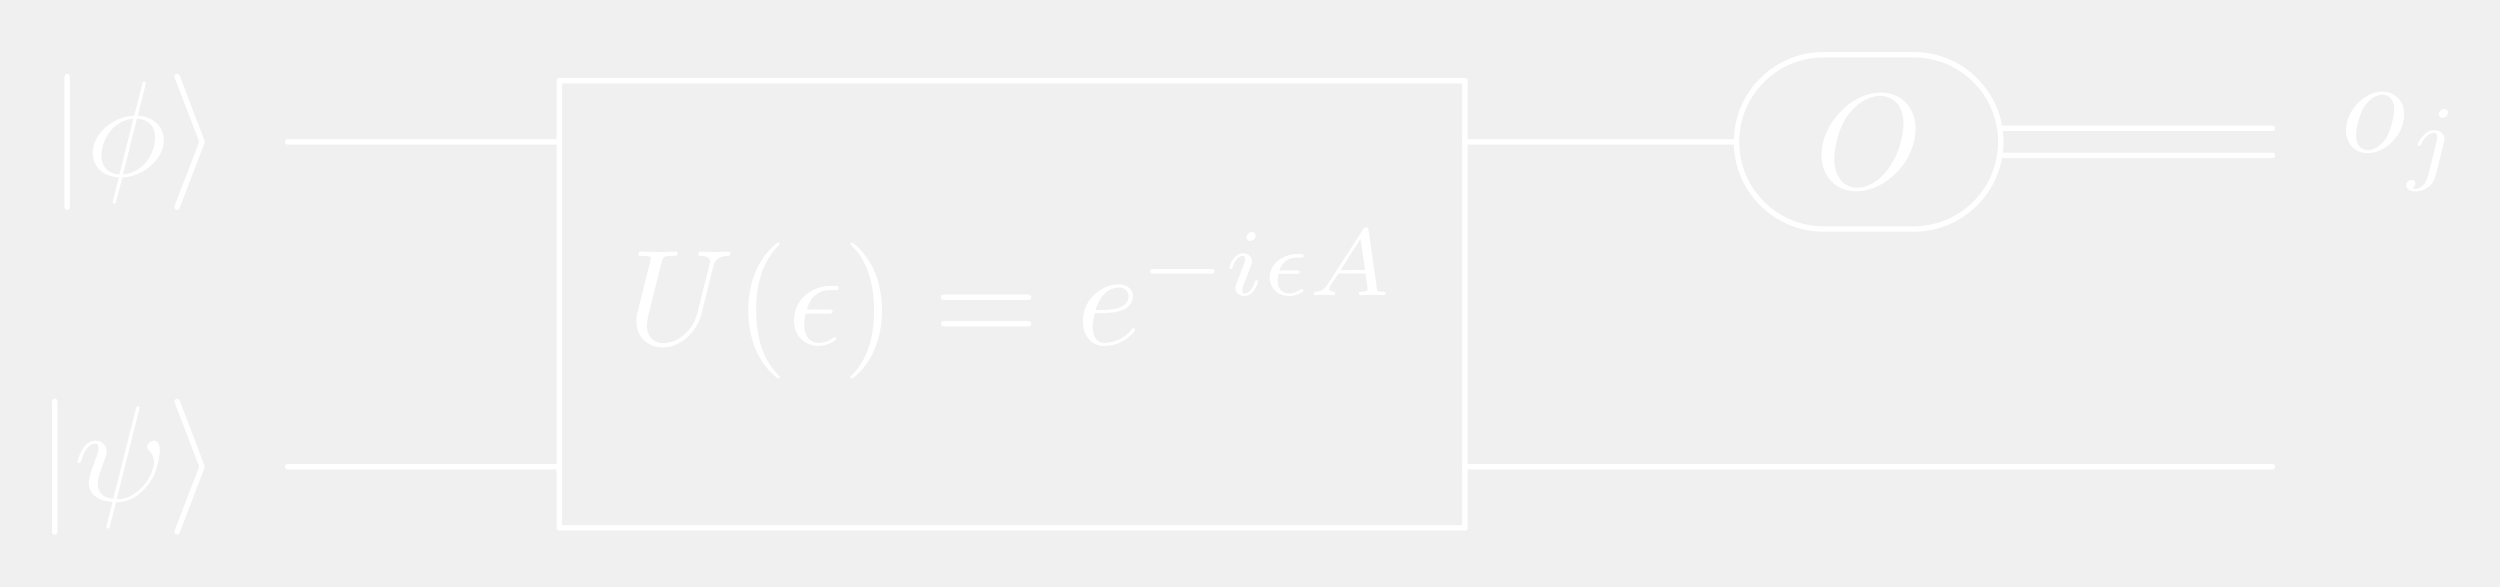
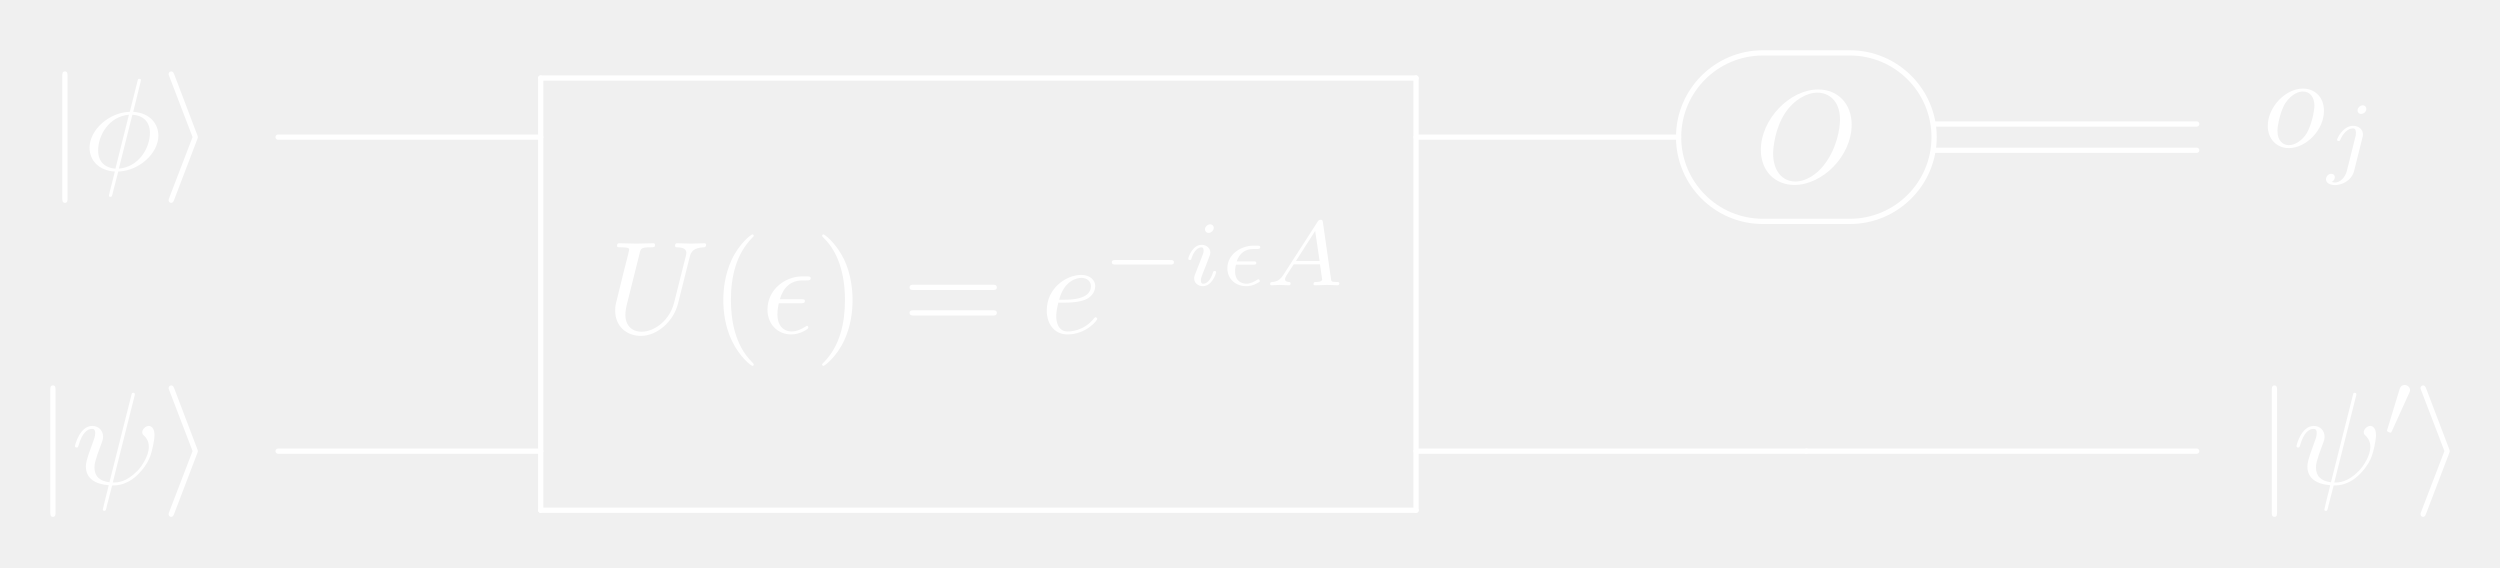
- <svg xmlns="http://www.w3.org/2000/svg" xmlns:xlink="http://www.w3.org/1999/xlink" width="384.605" height="90.258" viewBox="0 0 307.684 72.207" version="1.1" id="svg2">
+ <svg xmlns="http://www.w3.org/2000/svg" xmlns:xlink="http://www.w3.org/1999/xlink" width="397.87" height="90.258" viewBox="0 0 318.296 72.207" version="1.1" id="svg2">
  <defs id="defs4">
    <g id="g6">
-       <symbol overflow="visible" id="glyph0-0" style="overflow:visible">
-         <path style="stroke:none" d="" id="path9" />
+       <symbol style="overflow:visible" id="glyph0-0" overflow="visible">
+         <path id="path9" d="" style="stroke:none" />
      </symbol>
-       <symbol overflow="visible" id="glyph0-1" style="overflow:visible">
-         <path style="stroke:none" d="m 2.656,-11.938 c 0,-0.297 0,-0.609 -0.328,-0.609 -0.344,0 -0.344,0.312 -0.344,0.609 l 0,15.516 c 0,0.297 0,0.609 0.344,0.609 0.328,0 0.328,-0.312 0.328,-0.609 z m 0,0" id="path12" />
+       <symbol style="overflow:visible" id="glyph0-1" overflow="visible">
+         <path id="path12" d="m 2.656,-11.938 c 0,-0.297 0,-0.609 -0.328,-0.609 -0.344,0 -0.344,0.312 -0.344,0.609 l 0,15.516 c 0,0.297 0,0.609 0.344,0.609 0.328,0 0.328,-0.312 0.328,-0.609 z m 0,0" style="stroke:none" />
      </symbol>
-       <symbol overflow="visible" id="glyph0-2" style="overflow:visible">
-         <path style="stroke:none" d="M 4.562,-3.891 C 4.641,-4.094 4.641,-4.125 4.641,-4.188 c 0,-0.047 0,-0.078 -0.078,-0.281 l -2.922,-7.688 C 1.531,-12.438 1.438,-12.547 1.25,-12.547 c -0.188,0 -0.328,0.156 -0.328,0.344 0,0.047 0,0.078 0.078,0.266 l 2.969,7.75 L 1,3.547 c -0.078,0.188 -0.078,0.219 -0.078,0.297 0,0.188 0.141,0.344 0.328,0.344 0.219,0 0.281,-0.172 0.359,-0.344 z m 0,0" id="path15" />
+       <symbol style="overflow:visible" id="glyph0-2" overflow="visible">
+         <path id="path15" d="M 4.562,-3.891 C 4.641,-4.094 4.641,-4.125 4.641,-4.188 c 0,-0.047 0,-0.078 -0.078,-0.281 l -2.922,-7.688 C 1.531,-12.438 1.438,-12.547 1.25,-12.547 c -0.188,0 -0.328,0.156 -0.328,0.344 0,0.047 0,0.078 0.078,0.266 l 2.969,7.75 L 1,3.547 c -0.078,0.188 -0.078,0.219 -0.078,0.297 0,0.188 0.141,0.344 0.328,0.344 0.219,0 0.281,-0.172 0.359,-0.344 z m 0,0" style="stroke:none" />
      </symbol>
-       <symbol overflow="visible" id="glyph1-0" style="overflow:visible">
-         <path style="stroke:none" d="" id="path18" />
+       <symbol style="overflow:visible" id="glyph1-0" overflow="visible">
+         <path id="path18" d="" style="stroke:none" />
      </symbol>
-       <symbol overflow="visible" id="glyph1-1" style="overflow:visible">
-         <path style="stroke:none" d="m 7.312,-11.203 c 0,-0.031 0.047,-0.219 0.047,-0.234 0,-0.016 0,-0.172 -0.203,-0.172 -0.172,0 -0.188,0.062 -0.25,0.344 L 5.938,-7.406 c -2.656,0.078 -5.125,2.312 -5.125,4.578 0,1.594 1.172,2.906 3.219,3.031 C 3.891,0.719 3.781,1.25 3.641,1.766 3.438,2.562 3.281,3.188 3.281,3.25 c 0,0.156 0.109,0.172 0.203,0.172 0.078,0 0.109,-0.016 0.156,-0.062 0.031,-0.031 0.141,-0.438 0.188,-0.672 L 4.469,0.203 C 7.156,0.109 9.578,-2.141 9.578,-4.375 9.578,-5.703 8.688,-7.234 6.375,-7.406 z m -3.203,11.031 c -1,-0.047 -2.203,-0.625 -2.203,-2.297 0,-2.016 1.438,-4.359 3.922,-4.562 z M 6.266,-7.031 C 7.547,-6.969 8.5,-6.203 8.5,-4.734 c 0,1.969 -1.438,4.359 -3.953,4.562 z m 0,0" id="path21" />
+       <symbol style="overflow:visible" id="glyph1-1" overflow="visible">
+         <path id="path21" d="m 7.312,-11.203 c 0,-0.031 0.047,-0.219 0.047,-0.234 0,-0.016 0,-0.172 -0.203,-0.172 -0.172,0 -0.188,0.062 -0.25,0.344 L 5.938,-7.406 c -2.656,0.078 -5.125,2.312 -5.125,4.578 0,1.594 1.172,2.906 3.219,3.031 C 3.891,0.719 3.781,1.25 3.641,1.766 3.438,2.562 3.281,3.188 3.281,3.25 c 0,0.156 0.109,0.172 0.203,0.172 0.078,0 0.109,-0.016 0.156,-0.062 0.031,-0.031 0.141,-0.438 0.188,-0.672 L 4.469,0.203 C 7.156,0.109 9.578,-2.141 9.578,-4.375 9.578,-5.703 8.688,-7.234 6.375,-7.406 Z m -3.203,11.031 c -1,-0.047 -2.203,-0.625 -2.203,-2.297 0,-2.016 1.438,-4.359 3.922,-4.562 z M 6.266,-7.031 C 7.547,-6.969 8.5,-6.203 8.5,-4.734 c 0,1.969 -1.438,4.359 -3.953,4.562 z m 0,0" style="stroke:none" />
      </symbol>
-       <symbol overflow="visible" id="glyph1-2" style="overflow:visible">
-         <path style="stroke:none" d="m 10.609,-9.656 c 0.172,-0.688 0.469,-1.188 1.812,-1.25 0.078,0 0.281,-0.016 0.281,-0.328 0,-0.016 0,-0.188 -0.219,-0.188 -0.547,0 -1.125,0.047 -1.703,0.047 -0.562,0 -1.188,-0.047 -1.734,-0.047 -0.109,0 -0.297,0 -0.297,0.344 0,0.172 0.156,0.172 0.297,0.172 0.953,0.016 1.141,0.375 1.141,0.734 0,0.062 -0.047,0.312 -0.062,0.359 l -1.5,5.969 c -0.562,2.234 -2.484,3.688 -4.156,3.688 -1.141,0 -2.047,-0.734 -2.047,-2.172 0,-0.031 0,-0.562 0.188,-1.297 l 1.625,-6.5 c 0.141,-0.609 0.172,-0.781 1.406,-0.781 0.422,0 0.562,0 0.562,-0.328 0,-0.188 -0.188,-0.188 -0.234,-0.188 -0.469,0 -1.672,0.047 -2.141,0.047 -0.484,0 -1.672,-0.047 -2.156,-0.047 -0.141,0 -0.312,0 -0.312,0.344 0,0.172 0.141,0.172 0.469,0.172 0.031,0 0.344,0 0.625,0.031 0.312,0.047 0.453,0.062 0.453,0.281 0,0.094 -0.188,0.797 -0.281,1.188 L 2.25,-7.938 C 2.109,-7.297 1.297,-4.125 1.234,-3.812 1.125,-3.344 1.125,-3.094 1.125,-2.844 1.125,-0.797 2.641,0.375 4.391,0.375 6.5,0.375 8.578,-1.516 9.125,-3.734 z m 0,0" id="path24" />
+       <symbol style="overflow:visible" id="glyph1-2" overflow="visible">
+         <path id="path24" d="m 10.609,-9.656 c 0.172,-0.688 0.469,-1.188 1.812,-1.25 0.078,0 0.281,-0.016 0.281,-0.328 0,-0.016 0,-0.188 -0.219,-0.188 -0.547,0 -1.125,0.047 -1.703,0.047 -0.562,0 -1.188,-0.047 -1.734,-0.047 -0.109,0 -0.297,0 -0.297,0.344 0,0.172 0.156,0.172 0.297,0.172 0.953,0.016 1.141,0.375 1.141,0.734 0,0.062 -0.047,0.312 -0.062,0.359 l -1.5,5.969 c -0.562,2.234 -2.484,3.688 -4.156,3.688 -1.141,0 -2.047,-0.734 -2.047,-2.172 0,-0.031 0,-0.562 0.188,-1.297 l 1.625,-6.5 c 0.141,-0.609 0.172,-0.781 1.406,-0.781 0.422,0 0.562,0 0.562,-0.328 0,-0.188 -0.188,-0.188 -0.234,-0.188 -0.469,0 -1.672,0.047 -2.141,0.047 -0.484,0 -1.672,-0.047 -2.156,-0.047 -0.141,0 -0.312,0 -0.312,0.344 0,0.172 0.141,0.172 0.469,0.172 0.031,0 0.344,0 0.625,0.031 0.312,0.047 0.453,0.062 0.453,0.281 0,0.094 -0.188,0.797 -0.281,1.188 L 2.25,-7.938 C 2.109,-7.297 1.297,-4.125 1.234,-3.812 1.125,-3.344 1.125,-3.094 1.125,-2.844 1.125,-0.797 2.641,0.375 4.391,0.375 6.5,0.375 8.578,-1.516 9.125,-3.734 Z m 0,0" style="stroke:none" />
      </symbol>
-       <symbol overflow="visible" id="glyph1-3" style="overflow:visible">
-         <path style="stroke:none" d="m 4.984,-3.781 c 0.266,0 0.562,0 0.562,-0.281 0,-0.234 -0.203,-0.234 -0.484,-0.234 l -2.703,0 C 2.766,-5.719 3.688,-6.688 5.219,-6.688 l 0.516,0 c 0.281,0 0.547,0 0.547,-0.281 0,-0.234 -0.219,-0.234 -0.5,-0.234 l -0.578,0 c -2.172,0 -4.422,1.672 -4.422,4.234 0,1.828 1.266,3.156 3.031,3.156 1.094,0 2.172,-0.672 2.172,-0.859 0,-0.047 -0.016,-0.234 -0.172,-0.234 -0.031,0 -0.062,0 -0.219,0.109 -0.516,0.328 -1.125,0.609 -1.75,0.609 -0.969,0 -1.797,-0.703 -1.797,-2.172 0,-0.578 0.125,-1.219 0.172,-1.422 z m 0,0" id="path27" />
+       <symbol style="overflow:visible" id="glyph1-3" overflow="visible">
+         <path id="path27" d="m 4.984,-3.781 c 0.266,0 0.562,0 0.562,-0.281 0,-0.234 -0.203,-0.234 -0.484,-0.234 l -2.703,0 C 2.766,-5.719 3.688,-6.688 5.219,-6.688 l 0.516,0 c 0.281,0 0.547,0 0.547,-0.281 0,-0.234 -0.219,-0.234 -0.5,-0.234 l -0.578,0 c -2.172,0 -4.422,1.672 -4.422,4.234 0,1.828 1.266,3.156 3.031,3.156 1.094,0 2.172,-0.672 2.172,-0.859 0,-0.047 -0.016,-0.234 -0.172,-0.234 -0.031,0 -0.062,0 -0.219,0.109 -0.516,0.328 -1.125,0.609 -1.75,0.609 -0.969,0 -1.797,-0.703 -1.797,-2.172 0,-0.578 0.125,-1.219 0.172,-1.422 z m 0,0" style="stroke:none" />
      </symbol>
-       <symbol overflow="visible" id="glyph1-4" style="overflow:visible">
-         <path style="stroke:none" d="m 3.125,-3.859 c 0.484,0 1.719,-0.031 2.562,-0.391 1.172,-0.5 1.25,-1.484 1.25,-1.719 0,-0.734 -0.641,-1.422 -1.781,-1.422 -1.859,0 -4.391,1.625 -4.391,4.547 0,1.703 0.984,3.031 2.625,3.031 C 5.781,0.188 7.188,-1.594 7.188,-1.781 7.188,-1.891 7.094,-2 6.984,-2 6.906,-2 6.875,-1.969 6.766,-1.844 5.453,-0.188 3.625,-0.188 3.422,-0.188 2.125,-0.188 1.969,-1.594 1.969,-2.125 c 0,-0.203 0.016,-0.719 0.266,-1.734 z m -0.781,-0.375 c 0.656,-2.531 2.375,-2.781 2.812,-2.781 0.781,0 1.234,0.484 1.234,1.047 0,1.734 -2.672,1.734 -3.359,1.734 z m 0,0" id="path30" />
+       <symbol style="overflow:visible" id="glyph1-4" overflow="visible">
+         <path id="path30" d="m 3.125,-3.859 c 0.484,0 1.719,-0.031 2.562,-0.391 1.172,-0.5 1.25,-1.484 1.25,-1.719 0,-0.734 -0.641,-1.422 -1.781,-1.422 -1.859,0 -4.391,1.625 -4.391,4.547 0,1.703 0.984,3.031 2.625,3.031 C 5.781,0.188 7.188,-1.594 7.188,-1.781 7.188,-1.891 7.094,-2 6.984,-2 6.906,-2 6.875,-1.969 6.766,-1.844 5.453,-0.188 3.625,-0.188 3.422,-0.188 2.125,-0.188 1.969,-1.594 1.969,-2.125 c 0,-0.203 0.016,-0.719 0.266,-1.734 z m -0.781,-0.375 c 0.656,-2.531 2.375,-2.781 2.812,-2.781 0.781,0 1.234,0.484 1.234,1.047 0,1.734 -2.672,1.734 -3.359,1.734 z m 0,0" style="stroke:none" />
      </symbol>
-       <symbol overflow="visible" id="glyph1-5" style="overflow:visible">
-         <path style="stroke:none" d="m 12.375,-7.297 c 0,-2.688 -1.781,-4.484 -4.266,-4.484 -3.609,0 -7.297,3.797 -7.297,7.688 0,2.766 1.875,4.469 4.281,4.469 3.547,0 7.281,-3.672 7.281,-7.672 z M 5.203,-0.062 C 3.547,-0.062 2.375,-1.422 2.375,-3.625 2.375,-4.359 2.609,-6.797 3.891,-8.766 5.047,-10.5 6.688,-11.375 8.016,-11.375 c 1.359,0 2.875,0.938 2.875,3.438 0,1.203 -0.453,3.812 -2.109,5.859 -0.812,1.031 -2.172,2.016 -3.578,2.016 z m 0,0" id="path33" />
+       <symbol style="overflow:visible" id="glyph1-5" overflow="visible">
+         <path id="path33" d="m 12.375,-7.297 c 0,-2.688 -1.781,-4.484 -4.266,-4.484 -3.609,0 -7.297,3.797 -7.297,7.688 0,2.766 1.875,4.469 4.281,4.469 3.547,0 7.281,-3.672 7.281,-7.672 z M 5.203,-0.062 C 3.547,-0.062 2.375,-1.422 2.375,-3.625 2.375,-4.359 2.609,-6.797 3.891,-8.766 5.047,-10.5 6.688,-11.375 8.016,-11.375 c 1.359,0 2.875,0.938 2.875,3.438 0,1.203 -0.453,3.812 -2.109,5.859 -0.812,1.031 -2.172,2.016 -3.578,2.016 z m 0,0" style="stroke:none" />
      </symbol>
-       <symbol overflow="visible" id="glyph1-6" style="overflow:visible">
-         <path style="stroke:none" d="m 7.844,-4.562 c 0,-1.734 -1.172,-2.828 -2.672,-2.828 -2.25,0 -4.484,2.375 -4.484,4.75 0,1.656 1.125,2.828 2.672,2.828 2.219,0 4.484,-2.312 4.484,-4.75 z M 3.375,-0.188 c -0.719,0 -1.453,-0.516 -1.453,-1.812 0,-0.828 0.438,-2.625 0.969,-3.484 0.844,-1.281 1.797,-1.531 2.266,-1.531 0.969,0 1.469,0.797 1.469,1.797 0,0.656 -0.344,2.406 -0.969,3.5 C 5.062,-0.75 4.141,-0.188 3.375,-0.188 z m 0,0" id="path36" />
+       <symbol style="overflow:visible" id="glyph1-6" overflow="visible">
+         <path id="path36" d="m 7.844,-4.562 c 0,-1.734 -1.172,-2.828 -2.672,-2.828 -2.25,0 -4.484,2.375 -4.484,4.75 0,1.656 1.125,2.828 2.672,2.828 2.219,0 4.484,-2.312 4.484,-4.75 z M 3.375,-0.188 c -0.719,0 -1.453,-0.516 -1.453,-1.812 0,-0.828 0.438,-2.625 0.969,-3.484 0.844,-1.281 1.797,-1.531 2.266,-1.531 0.969,0 1.469,0.797 1.469,1.797 0,0.656 -0.344,2.406 -0.969,3.5 C 5.062,-0.75 4.141,-0.188 3.375,-0.188 Z m 0,0" style="stroke:none" />
      </symbol>
-       <symbol overflow="visible" id="glyph1-7" style="overflow:visible">
-         <path style="stroke:none" d="m 8.062,-11.172 c 0.016,-0.062 0.047,-0.156 0.047,-0.25 0,-0.172 -0.125,-0.188 -0.203,-0.188 -0.172,0 -0.188,0.047 -0.25,0.344 L 4.875,-0.219 C 3.609,-0.375 2.969,-0.984 2.969,-2.094 c 0,-0.328 0,-0.766 0.906,-3.109 0.078,-0.203 0.188,-0.484 0.188,-0.812 0,-0.75 -0.531,-1.375 -1.375,-1.375 -1.578,0 -2.203,2.422 -2.203,2.578 0,0.172 0.172,0.172 0.203,0.172 0.172,0 0.188,-0.047 0.266,-0.312 0.453,-1.578 1.125,-2.062 1.688,-2.062 0.141,0 0.422,0 0.422,0.531 0,0.438 -0.172,0.844 -0.391,1.438 C 1.875,-2.938 1.875,-2.516 1.875,-2.219 c 0,1.578 1.297,2.266 2.906,2.375 -0.141,0.594 -0.141,0.625 -0.375,1.516 -0.047,0.188 -0.375,1.531 -0.375,1.594 0,0.016 0,0.156 0.203,0.156 0.031,0 0.109,0 0.141,-0.062 0.062,-0.031 0.156,-0.453 0.203,-0.688 L 5.219,0.188 c 0.609,0 2.094,0 3.656,-1.797 0.688,-0.766 1.047,-1.5 1.219,-2 0.156,-0.422 0.516,-1.875 0.516,-2.609 0,-0.938 -0.438,-1.172 -0.734,-1.172 -0.406,0 -0.828,0.438 -0.828,0.797 0,0.219 0.094,0.328 0.25,0.453 0.188,0.188 0.594,0.625 0.594,1.422 0,1.078 -0.859,2.438 -1.453,3.047 C 6.969,-0.188 5.906,-0.188 5.297,-0.188 z m 0,0" id="path39" />
+       <symbol style="overflow:visible" id="glyph1-7" overflow="visible">
+         <path id="path39" d="m 8.062,-11.172 c 0.016,-0.062 0.047,-0.156 0.047,-0.25 0,-0.172 -0.125,-0.188 -0.203,-0.188 -0.172,0 -0.188,0.047 -0.25,0.344 L 4.875,-0.219 C 3.609,-0.375 2.969,-0.984 2.969,-2.094 c 0,-0.328 0,-0.766 0.906,-3.109 0.078,-0.203 0.188,-0.484 0.188,-0.812 0,-0.75 -0.531,-1.375 -1.375,-1.375 -1.578,0 -2.203,2.422 -2.203,2.578 0,0.172 0.172,0.172 0.203,0.172 0.172,0 0.188,-0.047 0.266,-0.312 0.453,-1.578 1.125,-2.062 1.688,-2.062 0.141,0 0.422,0 0.422,0.531 0,0.438 -0.172,0.844 -0.391,1.438 C 1.875,-2.938 1.875,-2.516 1.875,-2.219 c 0,1.578 1.297,2.266 2.906,2.375 -0.141,0.594 -0.141,0.625 -0.375,1.516 -0.047,0.188 -0.375,1.531 -0.375,1.594 0,0.016 0,0.156 0.203,0.156 0.031,0 0.109,0 0.141,-0.062 0.062,-0.031 0.156,-0.453 0.203,-0.688 L 5.219,0.188 c 0.609,0 2.094,0 3.656,-1.797 0.688,-0.766 1.047,-1.5 1.219,-2 0.156,-0.422 0.516,-1.875 0.516,-2.609 0,-0.938 -0.438,-1.172 -0.734,-1.172 -0.406,0 -0.828,0.438 -0.828,0.797 0,0.219 0.094,0.328 0.25,0.453 0.188,0.188 0.594,0.625 0.594,1.422 0,1.078 -0.859,2.438 -1.453,3.047 C 6.969,-0.188 5.906,-0.188 5.297,-0.188 Z m 0,0" style="stroke:none" />
      </symbol>
-       <symbol overflow="visible" id="glyph2-0" style="overflow:visible">
-         <path style="stroke:none" d="" id="path42" />
+       <symbol style="overflow:visible" id="glyph2-0" overflow="visible">
+         <path id="path42" d="" style="stroke:none" />
      </symbol>
-       <symbol overflow="visible" id="glyph2-1" style="overflow:visible">
-         <path style="stroke:none" d="m 5.531,4.016 c 0,-0.047 0,-0.094 -0.281,-0.375 C 3.156,1.531 2.625,-1.625 2.625,-4.188 c 0,-2.906 0.641,-5.812 2.688,-7.906 0.219,-0.188 0.219,-0.234 0.219,-0.281 0,-0.109 -0.062,-0.172 -0.172,-0.172 -0.156,0 -1.672,1.141 -2.656,3.266 -0.844,1.844 -1.047,3.703 -1.047,5.094 0,1.312 0.188,3.328 1.109,5.219 1,2.062 2.438,3.156 2.594,3.156 0.109,0 0.172,-0.062 0.172,-0.172 z m 0,0" id="path45" />
+       <symbol style="overflow:visible" id="glyph2-1" overflow="visible">
+         <path id="path45" d="m 5.531,4.016 c 0,-0.047 0,-0.094 -0.281,-0.375 C 3.156,1.531 2.625,-1.625 2.625,-4.188 c 0,-2.906 0.641,-5.812 2.688,-7.906 0.219,-0.188 0.219,-0.234 0.219,-0.281 0,-0.109 -0.062,-0.172 -0.172,-0.172 -0.156,0 -1.672,1.141 -2.656,3.266 -0.844,1.844 -1.047,3.703 -1.047,5.094 0,1.312 0.188,3.328 1.109,5.219 1,2.062 2.438,3.156 2.594,3.156 0.109,0 0.172,-0.062 0.172,-0.172 z m 0,0" style="stroke:none" />
      </symbol>
-       <symbol overflow="visible" id="glyph2-2" style="overflow:visible">
-         <path style="stroke:none" d="m 4.828,-4.188 c 0,-1.297 -0.188,-3.312 -1.094,-5.203 -1.016,-2.062 -2.453,-3.156 -2.609,-3.156 -0.109,0 -0.172,0.078 -0.172,0.172 0,0.047 0,0.094 0.312,0.391 1.641,1.656 2.594,4.312 2.594,7.797 0,2.859 -0.609,5.812 -2.688,7.922 -0.219,0.188 -0.219,0.234 -0.219,0.281 0,0.094 0.062,0.172 0.172,0.172 0.156,0 1.672,-1.141 2.656,-3.266 C 4.625,-0.922 4.828,-2.781 4.828,-4.188 z m 0,0" id="path48" />
+       <symbol style="overflow:visible" id="glyph2-2" overflow="visible">
+         <path id="path48" d="m 4.828,-4.188 c 0,-1.297 -0.188,-3.312 -1.094,-5.203 -1.016,-2.062 -2.453,-3.156 -2.609,-3.156 -0.109,0 -0.172,0.078 -0.172,0.172 0,0.047 0,0.094 0.312,0.391 1.641,1.656 2.594,4.312 2.594,7.797 0,2.859 -0.609,5.812 -2.688,7.922 -0.219,0.188 -0.219,0.234 -0.219,0.281 0,0.094 0.062,0.172 0.172,0.172 0.156,0 1.672,-1.141 2.656,-3.266 C 4.625,-0.922 4.828,-2.781 4.828,-4.188 Z m 0,0" style="stroke:none" />
      </symbol>
-       <symbol overflow="visible" id="glyph2-3" style="overflow:visible">
-         <path style="stroke:none" d="m 11.484,-5.469 c 0.25,0 0.562,0 0.562,-0.328 0,-0.344 -0.312,-0.344 -0.547,-0.344 l -10.016,0 c -0.234,0 -0.547,0 -0.547,0.344 0,0.328 0.312,0.328 0.562,0.328 z m 0.016,3.25 c 0.234,0 0.547,0 0.547,-0.344 0,-0.328 -0.312,-0.328 -0.562,-0.328 l -9.984,0 c -0.25,0 -0.562,0 -0.562,0.328 0,0.344 0.312,0.344 0.547,0.344 z m 0,0" id="path51" />
+       <symbol style="overflow:visible" id="glyph2-3" overflow="visible">
+         <path id="path51" d="m 11.484,-5.469 c 0.25,0 0.562,0 0.562,-0.328 0,-0.344 -0.312,-0.344 -0.547,-0.344 l -10.016,0 c -0.234,0 -0.547,0 -0.547,0.344 0,0.328 0.312,0.328 0.562,0.328 z m 0.016,3.25 c 0.234,0 0.547,0 0.547,-0.344 0,-0.328 -0.312,-0.328 -0.562,-0.328 l -9.984,0 c -0.25,0 -0.562,0 -0.562,0.328 0,0.344 0.312,0.344 0.547,0.344 z m 0,0" style="stroke:none" />
      </symbol>
-       <symbol overflow="visible" id="glyph3-0" style="overflow:visible">
-         <path style="stroke:none" d="" id="path54" />
+       <symbol style="overflow:visible" id="glyph3-0" overflow="visible">
+         <path id="path54" d="" style="stroke:none" />
      </symbol>
-       <symbol overflow="visible" id="glyph3-1" style="overflow:visible">
-         <path style="stroke:none" d="m 8.703,-2.641 c 0.188,0 0.469,0 0.469,-0.281 0,-0.297 -0.266,-0.297 -0.469,-0.297 l -6.969,0 c -0.188,0 -0.469,0 -0.469,0.281 0,0.297 0.266,0.297 0.469,0.297 z m 0,0" id="path57" />
+       <symbol style="overflow:visible" id="glyph3-1" overflow="visible">
+         <path id="path57" d="m 8.703,-2.641 c 0.188,0 0.469,0 0.469,-0.281 0,-0.297 -0.266,-0.297 -0.469,-0.297 l -6.969,0 c -0.188,0 -0.469,0 -0.469,0.281 0,0.297 0.266,0.297 0.469,0.297 z m 0,0" style="stroke:none" />
      </symbol>
-       <symbol overflow="visible" id="glyph4-0" style="overflow:visible">
-         <path style="stroke:none" d="" id="path60" />
+       <symbol style="overflow:visible" id="glyph4-0" overflow="visible">
+         <path id="path60" d="" style="stroke:none" />
      </symbol>
-       <symbol overflow="visible" id="glyph4-1" style="overflow:visible">
-         <path style="stroke:none" d="m 3.797,-7.312 c 0,-0.188 -0.141,-0.453 -0.469,-0.453 -0.328,0 -0.656,0.312 -0.656,0.656 0,0.188 0.156,0.438 0.469,0.438 0.328,0 0.656,-0.328 0.656,-0.641 z M 1.406,-1.375 c -0.047,0.156 -0.109,0.297 -0.109,0.5 0,0.547 0.469,0.984 1.109,0.984 1.172,0 1.688,-1.609 1.688,-1.781 0,-0.156 -0.156,-0.156 -0.188,-0.156 -0.156,0 -0.172,0.078 -0.219,0.203 -0.266,0.938 -0.781,1.422 -1.234,1.422 -0.234,0 -0.297,-0.156 -0.297,-0.422 0,-0.266 0.078,-0.484 0.188,-0.75 0.109,-0.312 0.25,-0.625 0.375,-0.938 0.109,-0.281 0.516,-1.344 0.562,-1.484 0.047,-0.109 0.078,-0.25 0.078,-0.375 0,-0.547 -0.469,-0.984 -1.109,-0.984 -1.156,0 -1.703,1.594 -1.703,1.781 0,0.156 0.172,0.156 0.203,0.156 0.156,0 0.172,-0.062 0.203,-0.188 0.312,-1 0.828,-1.422 1.266,-1.422 0.188,0 0.281,0.094 0.281,0.406 0,0.266 -0.062,0.438 -0.359,1.172 z m 0,0" id="path63" />
+       <symbol style="overflow:visible" id="glyph4-1" overflow="visible">
+         <path id="path63" d="m 3.797,-7.312 c 0,-0.188 -0.141,-0.453 -0.469,-0.453 -0.328,0 -0.656,0.312 -0.656,0.656 0,0.188 0.156,0.438 0.469,0.438 0.328,0 0.656,-0.328 0.656,-0.641 z M 1.406,-1.375 c -0.047,0.156 -0.109,0.297 -0.109,0.5 0,0.547 0.469,0.984 1.109,0.984 1.172,0 1.688,-1.609 1.688,-1.781 0,-0.156 -0.156,-0.156 -0.188,-0.156 -0.156,0 -0.172,0.078 -0.219,0.203 -0.266,0.938 -0.781,1.422 -1.234,1.422 -0.234,0 -0.297,-0.156 -0.297,-0.422 0,-0.266 0.078,-0.484 0.188,-0.75 0.109,-0.312 0.25,-0.625 0.375,-0.938 0.109,-0.281 0.516,-1.344 0.562,-1.484 0.047,-0.109 0.078,-0.25 0.078,-0.375 0,-0.547 -0.469,-0.984 -1.109,-0.984 -1.156,0 -1.703,1.594 -1.703,1.781 0,0.156 0.172,0.156 0.203,0.156 0.156,0 0.172,-0.062 0.203,-0.188 0.312,-1 0.828,-1.422 1.266,-1.422 0.188,0 0.281,0.094 0.281,0.406 0,0.266 -0.062,0.438 -0.359,1.172 z m 0,0" style="stroke:none" />
      </symbol>
-       <symbol overflow="visible" id="glyph4-2" style="overflow:visible">
-         <path style="stroke:none" d="m 4.078,-2.625 c 0.188,0 0.406,0 0.406,-0.219 0,-0.203 -0.172,-0.203 -0.406,-0.203 l -2.094,0 C 2.344,-4.109 3.094,-4.625 4.125,-4.625 l 0.453,0 c 0.188,0 0.406,0 0.406,-0.219 0,-0.203 -0.156,-0.203 -0.391,-0.203 l -0.5,0 c -1.547,0 -3.297,1.094 -3.297,2.875 0,1.359 1.047,2.281 2.391,2.281 0.359,0 0.844,-0.047 1.469,-0.406 0.234,-0.125 0.266,-0.156 0.266,-0.234 0,-0.031 0,-0.234 -0.188,-0.234 -0.047,0 -0.062,0.016 -0.141,0.062 -0.406,0.266 -0.891,0.5 -1.375,0.5 -0.469,0 -1.438,-0.234 -1.438,-1.578 0,-0.156 0,-0.391 0.109,-0.844 z m 0,0" id="path66" />
+       <symbol style="overflow:visible" id="glyph4-2" overflow="visible">
+         <path id="path66" d="m 4.078,-2.625 c 0.188,0 0.406,0 0.406,-0.219 0,-0.203 -0.172,-0.203 -0.406,-0.203 l -2.094,0 C 2.344,-4.109 3.094,-4.625 4.125,-4.625 l 0.453,0 c 0.188,0 0.406,0 0.406,-0.219 0,-0.203 -0.156,-0.203 -0.391,-0.203 l -0.5,0 c -1.547,0 -3.297,1.094 -3.297,2.875 0,1.359 1.047,2.281 2.391,2.281 0.359,0 0.844,-0.047 1.469,-0.406 0.234,-0.125 0.266,-0.156 0.266,-0.234 0,-0.031 0,-0.234 -0.188,-0.234 -0.047,0 -0.062,0.016 -0.141,0.062 -0.406,0.266 -0.891,0.5 -1.375,0.5 -0.469,0 -1.438,-0.234 -1.438,-1.578 0,-0.156 0,-0.391 0.109,-0.844 z m 0,0" style="stroke:none" />
      </symbol>
-       <symbol overflow="visible" id="glyph4-3" style="overflow:visible">
-         <path style="stroke:none" d="M 2.406,-1.406 C 2,-0.766 1.625,-0.469 0.938,-0.422 c -0.125,0.016 -0.266,0.016 -0.266,0.25 0,0.125 0.094,0.172 0.156,0.172 0.312,0 0.688,-0.047 1.016,-0.047 C 2.219,-0.047 2.688,0 3.047,0 3.094,0 3.281,0 3.281,-0.25 3.281,-0.406 3.125,-0.422 3.078,-0.422 2.984,-0.438 2.562,-0.453 2.562,-0.766 c 0,-0.141 0.125,-0.344 0.172,-0.453 l 0.938,-1.453 3.344,0 0.281,1.953 C 7.25,-0.609 7.188,-0.422 6.5,-0.422 c -0.141,0 -0.312,0 -0.312,0.266 C 6.188,-0.109 6.219,0 6.375,0 c 0.344,0 1.172,-0.047 1.516,-0.047 0.203,0 0.484,0.016 0.688,0.016 C 8.781,-0.016 9.031,0 9.25,0 c 0.141,0 0.234,-0.094 0.234,-0.25 0,-0.172 -0.141,-0.172 -0.328,-0.172 -0.688,0 -0.703,-0.094 -0.734,-0.375 l -1.031,-7.219 c -0.047,-0.25 -0.062,-0.328 -0.281,-0.328 -0.234,0 -0.297,0.109 -0.406,0.266 z m 1.547,-1.688 2.453,-3.828 0.562,3.828 z m 0,0" id="path69" />
+       <symbol style="overflow:visible" id="glyph4-3" overflow="visible">
+         <path id="path69" d="M 2.406,-1.406 C 2,-0.766 1.625,-0.469 0.938,-0.422 c -0.125,0.016 -0.266,0.016 -0.266,0.25 0,0.125 0.094,0.172 0.156,0.172 0.312,0 0.688,-0.047 1.016,-0.047 C 2.219,-0.047 2.688,0 3.047,0 3.094,0 3.281,0 3.281,-0.25 3.281,-0.406 3.125,-0.422 3.078,-0.422 2.984,-0.438 2.562,-0.453 2.562,-0.766 c 0,-0.141 0.125,-0.344 0.172,-0.453 l 0.938,-1.453 3.344,0 0.281,1.953 C 7.25,-0.609 7.188,-0.422 6.5,-0.422 c -0.141,0 -0.312,0 -0.312,0.266 C 6.188,-0.109 6.219,0 6.375,0 c 0.344,0 1.172,-0.047 1.516,-0.047 0.203,0 0.484,0.016 0.688,0.016 C 8.781,-0.016 9.031,0 9.25,0 c 0.141,0 0.234,-0.094 0.234,-0.25 0,-0.172 -0.141,-0.172 -0.328,-0.172 -0.688,0 -0.703,-0.094 -0.734,-0.375 l -1.031,-7.219 c -0.047,-0.25 -0.062,-0.328 -0.281,-0.328 -0.234,0 -0.297,0.109 -0.406,0.266 z m 1.547,-1.688 2.453,-3.828 0.562,3.828 z m 0,0" style="stroke:none" />
      </symbol>
-       <symbol overflow="visible" id="glyph4-4" style="overflow:visible">
-         <path style="stroke:none" d="m 5.141,-7.312 c 0,-0.203 -0.156,-0.453 -0.469,-0.453 -0.344,0 -0.656,0.328 -0.656,0.656 0,0.188 0.141,0.438 0.469,0.438 0.312,0 0.656,-0.297 0.656,-0.641 z M 2.656,0.578 C 2.453,1.375 1.844,2.062 1.141,2.062 1,2.062 0.859,2.031 0.719,1.984 1.031,1.844 1.125,1.562 1.125,1.391 1.125,1.109 0.906,0.953 0.672,0.953 0.297,0.953 0,1.281 0,1.656 c 0,0.438 0.453,0.734 1.156,0.734 0.703,0 2.078,-0.422 2.438,-1.859 l 1.047,-4.188 c 0.047,-0.125 0.062,-0.234 0.062,-0.406 0,-0.641 -0.547,-1.094 -1.25,-1.094 -1.297,0 -2.047,1.625 -2.047,1.781 0,0.156 0.156,0.156 0.203,0.156 C 1.75,-3.219 1.75,-3.25 1.844,-3.422 c 0.281,-0.688 0.891,-1.406 1.578,-1.406 0.281,0 0.391,0.188 0.391,0.562 0,0.141 -0.016,0.297 -0.031,0.359 z m 0,0" id="path72" />
+       <symbol style="overflow:visible" id="glyph4-4" overflow="visible">
+         <path id="path72" d="m 5.141,-7.312 c 0,-0.203 -0.156,-0.453 -0.469,-0.453 -0.344,0 -0.656,0.328 -0.656,0.656 0,0.188 0.141,0.438 0.469,0.438 0.312,0 0.656,-0.297 0.656,-0.641 z M 2.656,0.578 C 2.453,1.375 1.844,2.062 1.141,2.062 1,2.062 0.859,2.031 0.719,1.984 1.031,1.844 1.125,1.562 1.125,1.391 1.125,1.109 0.906,0.953 0.672,0.953 0.297,0.953 0,1.281 0,1.656 c 0,0.438 0.453,0.734 1.156,0.734 0.703,0 2.078,-0.422 2.438,-1.859 l 1.047,-4.188 c 0.047,-0.125 0.062,-0.234 0.062,-0.406 0,-0.641 -0.547,-1.094 -1.25,-1.094 -1.297,0 -2.047,1.625 -2.047,1.781 0,0.156 0.156,0.156 0.203,0.156 C 1.75,-3.219 1.75,-3.25 1.844,-3.422 c 0.281,-0.688 0.891,-1.406 1.578,-1.406 0.281,0 0.391,0.188 0.391,0.562 0,0.141 -0.016,0.297 -0.031,0.359 z m 0,0" style="stroke:none" />
      </symbol>
    </g>
  </defs>
-   <g id="surface1" transform="translate(1.296427,-14.99657)">
-     <g style="fill:#ffffff;fill-opacity:1;stroke:#ffffff;stroke-width:1;stroke-opacity:1" id="g75">
-       <use xlink:href="#glyph0-1" x="4.648" y="36.637" id="use77" style="fill:#ffffff;fill-opacity:1;stroke:#ffffff;stroke-width:1;stroke-opacity:1" width="343.711" height="101.69" />
+   <g transform="translate(1.296427,-14.99657)" id="surface1">
+     <g id="g75" style="fill:#ffffff;fill-opacity:1;stroke:#ffffff;stroke-width:1;stroke-opacity:1">
+       <use height="101.69" width="343.711" style="fill:#ffffff;fill-opacity:1;stroke:#ffffff;stroke-width:1;stroke-opacity:1" id="use77" y="36.637" x="4.648" xlink:href="#glyph0-1" />
    </g>
-     <g style="fill:#ffffff;fill-opacity:1;stroke:#ffffff;stroke-width:1;stroke-opacity:1" id="g79">
-       <use xlink:href="#glyph1-1" x="9.29" y="36.637" id="use81" style="fill:#ffffff;fill-opacity:1;stroke:#ffffff;stroke-width:1;stroke-opacity:1" width="343.711" height="101.69" />
+     <g id="g79" style="fill:#ffffff;fill-opacity:1;stroke:#ffffff;stroke-width:1;stroke-opacity:1">
+       <use height="101.69" width="343.711" style="fill:#ffffff;fill-opacity:1;stroke:#ffffff;stroke-width:1;stroke-opacity:1" id="use81" y="36.637" x="9.29" xlink:href="#glyph1-1" />
    </g>
-     <g style="fill:#ffffff;fill-opacity:1;stroke:#ffffff;stroke-width:1;stroke-opacity:1" id="g83">
-       <use xlink:href="#glyph0-2" x="19.25" y="36.637" id="use85" style="fill:#ffffff;fill-opacity:1;stroke:#ffffff;stroke-width:1;stroke-opacity:1" width="343.711" height="101.69" />
+     <g id="g83" style="fill:#ffffff;fill-opacity:1;stroke:#ffffff;stroke-width:1;stroke-opacity:1">
+       <use height="101.69" width="343.711" style="fill:#ffffff;fill-opacity:1;stroke:#ffffff;stroke-width:1;stroke-opacity:1" id="use85" y="36.637" x="19.25" xlink:href="#glyph0-2" />
    </g>
-     <g style="fill:#ffffff;fill-opacity:1;stroke:#ffffff;stroke-width:1;stroke-opacity:1" id="g87">
-       <use xlink:href="#glyph1-2" x="75.901" y="57.389" id="use89" style="fill:#ffffff;fill-opacity:1;stroke:#ffffff;stroke-width:1;stroke-opacity:1" width="343.711" height="101.69" />
+     <g id="g87" style="fill:#ffffff;fill-opacity:1;stroke:#ffffff;stroke-width:1;stroke-opacity:1">
+       <use height="101.69" width="343.711" style="fill:#ffffff;fill-opacity:1;stroke:#ffffff;stroke-width:1;stroke-opacity:1" id="use89" y="57.389" x="75.901" xlink:href="#glyph1-2" />
    </g>
-     <g style="fill:#ffffff;fill-opacity:1;stroke:#ffffff;stroke-width:1;stroke-opacity:1" id="g91">
-       <use xlink:href="#glyph2-1" x="89.136" y="57.389" id="use93" style="fill:#ffffff;fill-opacity:1;stroke:#ffffff;stroke-width:1;stroke-opacity:1" width="343.711" height="101.69" />
+     <g id="g91" style="fill:#ffffff;fill-opacity:1;stroke:#ffffff;stroke-width:1;stroke-opacity:1">
+       <use height="101.69" width="343.711" style="fill:#ffffff;fill-opacity:1;stroke:#ffffff;stroke-width:1;stroke-opacity:1" id="use93" y="57.389" x="89.136" xlink:href="#glyph2-1" />
    </g>
-     <g style="fill:#ffffff;fill-opacity:1;stroke:#ffffff;stroke-width:1;stroke-opacity:1" id="g95">
-       <use xlink:href="#glyph1-3" x="95.636" y="57.389" id="use97" style="fill:#ffffff;fill-opacity:1;stroke:#ffffff;stroke-width:1;stroke-opacity:1" width="343.711" height="101.69" />
+     <g id="g95" style="fill:#ffffff;fill-opacity:1;stroke:#ffffff;stroke-width:1;stroke-opacity:1">
+       <use height="101.69" width="343.711" style="fill:#ffffff;fill-opacity:1;stroke:#ffffff;stroke-width:1;stroke-opacity:1" id="use97" y="57.389" x="95.636" xlink:href="#glyph1-3" />
    </g>
-     <g style="fill:#ffffff;fill-opacity:1;stroke:#ffffff;stroke-width:1;stroke-opacity:1" id="g99">
-       <use xlink:href="#glyph2-2" x="102.422" y="57.389" id="use101" style="fill:#ffffff;fill-opacity:1;stroke:#ffffff;stroke-width:1;stroke-opacity:1" width="343.711" height="101.69" />
+     <g id="g99" style="fill:#ffffff;fill-opacity:1;stroke:#ffffff;stroke-width:1;stroke-opacity:1">
+       <use height="101.69" width="343.711" style="fill:#ffffff;fill-opacity:1;stroke:#ffffff;stroke-width:1;stroke-opacity:1" id="use101" y="57.389" x="102.422" xlink:href="#glyph2-2" />
    </g>
-     <g style="fill:#ffffff;fill-opacity:1;stroke:#ffffff;stroke-width:1;stroke-opacity:1" id="g103">
-       <use xlink:href="#glyph2-3" x="113.57" y="57.389" id="use105" style="fill:#ffffff;fill-opacity:1;stroke:#ffffff;stroke-width:1;stroke-opacity:1" width="343.711" height="101.69" />
+     <g id="g103" style="fill:#ffffff;fill-opacity:1;stroke:#ffffff;stroke-width:1;stroke-opacity:1">
+       <use height="101.69" width="343.711" style="fill:#ffffff;fill-opacity:1;stroke:#ffffff;stroke-width:1;stroke-opacity:1" id="use105" y="57.389" x="113.57" xlink:href="#glyph2-3" />
    </g>
-     <g style="fill:#ffffff;fill-opacity:1;stroke:#ffffff;stroke-width:1;stroke-opacity:1" id="g107">
-       <use xlink:href="#glyph1-4" x="131.211" y="57.389" id="use109" style="fill:#ffffff;fill-opacity:1;stroke:#ffffff;stroke-width:1;stroke-opacity:1" width="343.711" height="101.69" />
+     <g id="g107" style="fill:#ffffff;fill-opacity:1;stroke:#ffffff;stroke-width:1;stroke-opacity:1">
+       <use height="101.69" width="343.711" style="fill:#ffffff;fill-opacity:1;stroke:#ffffff;stroke-width:1;stroke-opacity:1" id="use109" y="57.389" x="131.211" xlink:href="#glyph1-4" />
    </g>
-     <g style="fill:#ffffff;fill-opacity:1;stroke:#ffffff;stroke-width:1;stroke-opacity:1" id="g111">
-       <use xlink:href="#glyph3-1" x="138.995" y="51.322" id="use113" style="fill:#ffffff;fill-opacity:1;stroke:#ffffff;stroke-width:1;stroke-opacity:1" width="343.711" height="101.69" />
+     <g id="g111" style="fill:#ffffff;fill-opacity:1;stroke:#ffffff;stroke-width:1;stroke-opacity:1">
+       <use height="101.69" width="343.711" style="fill:#ffffff;fill-opacity:1;stroke:#ffffff;stroke-width:1;stroke-opacity:1" id="use113" y="51.322" x="138.995" xlink:href="#glyph3-1" />
    </g>
-     <g style="fill:#ffffff;fill-opacity:1;stroke:#ffffff;stroke-width:1;stroke-opacity:1" id="g115">
-       <use xlink:href="#glyph4-1" x="149.443" y="51.322" id="use117" style="fill:#ffffff;fill-opacity:1;stroke:#ffffff;stroke-width:1;stroke-opacity:1" width="343.711" height="101.69" />
-       <use xlink:href="#glyph4-2" x="154.173" y="51.322" id="use119" style="fill:#ffffff;fill-opacity:1;stroke:#ffffff;stroke-width:1;stroke-opacity:1" width="343.711" height="101.69" />
-       <use xlink:href="#glyph4-3" x="159.744" y="51.322" id="use121" style="fill:#ffffff;fill-opacity:1;stroke:#ffffff;stroke-width:1;stroke-opacity:1" width="343.711" height="101.69" />
+     <g id="g115" style="fill:#ffffff;fill-opacity:1;stroke:#ffffff;stroke-width:1;stroke-opacity:1">
+       <use height="101.69" width="343.711" style="fill:#ffffff;fill-opacity:1;stroke:#ffffff;stroke-width:1;stroke-opacity:1" id="use117" y="51.322" x="149.443" xlink:href="#glyph4-1" />
+       <use height="101.69" width="343.711" style="fill:#ffffff;fill-opacity:1;stroke:#ffffff;stroke-width:1;stroke-opacity:1" id="use119" y="51.322" x="154.173" xlink:href="#glyph4-2" />
+       <use height="101.69" width="343.711" style="fill:#ffffff;fill-opacity:1;stroke:#ffffff;stroke-width:1;stroke-opacity:1" id="use121" y="51.322" x="159.744" xlink:href="#glyph4-3" />
    </g>
-     <path style="fill:#ffffff;fill-opacity:1;stroke:#ffffff;stroke-width:0.398;stroke-linecap:round;stroke-linejoin:round;stroke-miterlimit:10;stroke-opacity:1" d="m 86.348,-14.86 -66.422,0" transform="matrix(1.67789,0,0,-1.67789,34.10983,0)" id="path123" />
-     <path style="fill:#ffffff;fill-opacity:1;stroke:#ffffff;stroke-width:0.398;stroke-linecap:round;stroke-linejoin:round;stroke-miterlimit:10;stroke-opacity:1" d="m 19.926,-14.86 0,-32.796" transform="matrix(1.67789,0,0,-1.67789,34.10983,0)" id="path125" />
-     <path style="fill:#ffffff;fill-opacity:1;stroke:#ffffff;stroke-width:0.398;stroke-linecap:round;stroke-linejoin:round;stroke-miterlimit:10;stroke-opacity:1" d="m 19.926,-47.656 66.422,0" transform="matrix(1.67789,0,0,-1.67789,34.10983,0)" id="path127" />
-     <path style="fill:#ffffff;fill-opacity:1;stroke:#ffffff;stroke-width:0.398;stroke-linecap:round;stroke-linejoin:round;stroke-miterlimit:10;stroke-opacity:1" d="m 86.348,-47.656 0,32.796" transform="matrix(1.67789,0,0,-1.67789,34.10983,0)" id="path129" />
-     <path style="fill:#ffffff;fill-opacity:1;stroke:#ffffff;stroke-width:0.398;stroke-linecap:round;stroke-linejoin:round;stroke-miterlimit:10;stroke-opacity:1" d="m 19.926,-19.344 -19.926,0" transform="matrix(1.67789,0,0,-1.67789,34.10983,0)" id="path131" />
-     <path style="fill:none;stroke:#ffffff;stroke-width:0.398;stroke-linecap:round;stroke-linejoin:round;stroke-miterlimit:10;stroke-opacity:1" d="m 6.392,1.5566e-4 c -3.529,0 -6.393,2.864 -6.393,6.393 0,3.527 2.864,6.393 6.393,6.393 l 6.602,0 c 3.529,0 6.393,-2.866 6.393,-6.393 0,-3.529 -2.864,-6.393 -6.393,-6.393 z m 0,0" transform="matrix(1.67789,0,0,-1.67789,212.4226,43.18386)" id="path133" />
-     <g style="fill:#ffffff;fill-opacity:1;stroke:#ffffff;stroke-width:1;stroke-opacity:1" id="g135">
-       <use xlink:href="#glyph1-5" x="222.08" y="38.169" id="use137" style="fill:#ffffff;fill-opacity:1;stroke:#ffffff;stroke-width:1;stroke-opacity:1" width="343.711" height="101.69" />
+     <path id="path123" transform="matrix(1.67789,0,0,-1.67789,34.10983,0)" d="m 86.348,-14.86 -66.422,0" style="fill:#ffffff;fill-opacity:1;stroke:#ffffff;stroke-width:0.398;stroke-linecap:round;stroke-linejoin:round;stroke-miterlimit:10;stroke-opacity:1" />
+     <path id="path125" transform="matrix(1.67789,0,0,-1.67789,34.10983,0)" d="m 19.926,-14.86 0,-32.796" style="fill:#ffffff;fill-opacity:1;stroke:#ffffff;stroke-width:0.398;stroke-linecap:round;stroke-linejoin:round;stroke-miterlimit:10;stroke-opacity:1" />
+     <path id="path127" transform="matrix(1.67789,0,0,-1.67789,34.10983,0)" d="m 19.926,-47.656 66.422,0" style="fill:#ffffff;fill-opacity:1;stroke:#ffffff;stroke-width:0.398;stroke-linecap:round;stroke-linejoin:round;stroke-miterlimit:10;stroke-opacity:1" />
+     <path id="path129" transform="matrix(1.67789,0,0,-1.67789,34.10983,0)" d="m 86.348,-47.656 0,32.796" style="fill:#ffffff;fill-opacity:1;stroke:#ffffff;stroke-width:0.398;stroke-linecap:round;stroke-linejoin:round;stroke-miterlimit:10;stroke-opacity:1" />
+     <path id="path131" transform="matrix(1.67789,0,0,-1.67789,34.10983,0)" d="m 19.926,-19.344 -19.926,0" style="fill:#ffffff;fill-opacity:1;stroke:#ffffff;stroke-width:0.398;stroke-linecap:round;stroke-linejoin:round;stroke-miterlimit:10;stroke-opacity:1" />
+     <path id="path133" transform="matrix(1.67789,0,0,-1.67789,212.4226,43.18386)" d="m 6.392,1.5566e-4 c -3.529,0 -6.393,2.864 -6.393,6.393 0,3.527 2.864,6.393 6.393,6.393 l 6.602,0 c 3.529,0 6.393,-2.866 6.393,-6.393 0,-3.529 -2.864,-6.393 -6.393,-6.393 z m 0,0" style="fill:none;stroke:#ffffff;stroke-width:0.398;stroke-linecap:round;stroke-linejoin:round;stroke-miterlimit:10;stroke-opacity:1" />
+     <g id="g135" style="fill:#ffffff;fill-opacity:1;stroke:#ffffff;stroke-width:1;stroke-opacity:1">
+       <use height="101.69" width="343.711" style="fill:#ffffff;fill-opacity:1;stroke:#ffffff;stroke-width:1;stroke-opacity:1" id="use137" y="38.169" x="222.08" xlink:href="#glyph1-5" />
    </g>
-     <path style="fill:#ffffff;fill-opacity:1;stroke:#ffffff;stroke-width:0.398;stroke-linecap:round;stroke-linejoin:round;stroke-miterlimit:10;stroke-opacity:1" d="m 106.272,-19.344 -19.924,0" transform="matrix(1.67789,0,0,-1.67789,34.10983,0)" id="path139" />
-     <g style="fill:#ffffff;fill-opacity:1;stroke:#ffffff;stroke-width:1;stroke-opacity:1" id="g141">
-       <use xlink:href="#glyph1-6" x="286.745" y="33.664" id="use143" style="fill:#ffffff;fill-opacity:1;stroke:#ffffff;stroke-width:1;stroke-opacity:1" width="343.711" height="101.69" />
+     <path id="path139" transform="matrix(1.67789,0,0,-1.67789,34.10983,0)" d="m 106.272,-19.344 -19.924,0" style="fill:#ffffff;fill-opacity:1;stroke:#ffffff;stroke-width:0.398;stroke-linecap:round;stroke-linejoin:round;stroke-miterlimit:10;stroke-opacity:1" />
+     <g id="g141" style="fill:#ffffff;fill-opacity:1;stroke:#ffffff;stroke-width:1;stroke-opacity:1">
+       <use height="101.69" width="343.711" style="fill:#ffffff;fill-opacity:1;stroke:#ffffff;stroke-width:1;stroke-opacity:1" id="use143" y="33.664" x="286.745" xlink:href="#glyph1-6" />
    </g>
-     <g style="fill:#ffffff;fill-opacity:1;stroke:#ffffff;stroke-width:1;stroke-opacity:1" id="g145">
-       <use xlink:href="#glyph4-4" x="294.847" y="36.172" id="use147" style="fill:#ffffff;fill-opacity:1;stroke:#ffffff;stroke-width:1;stroke-opacity:1" width="343.711" height="101.69" />
+     <g id="g145" style="fill:#ffffff;fill-opacity:1;stroke:#ffffff;stroke-width:1;stroke-opacity:1">
+       <use height="101.69" width="343.711" style="fill:#ffffff;fill-opacity:1;stroke:#ffffff;stroke-width:1;stroke-opacity:1" id="use147" y="36.172" x="294.847" xlink:href="#glyph4-4" />
    </g>
-     <path style="fill:#ffffff;fill-opacity:1;stroke:#ffffff;stroke-width:0.398;stroke-linecap:round;stroke-linejoin:round;stroke-miterlimit:10;stroke-opacity:1" d="m 145.586,-19.344 -19.924,0" transform="matrix(1.67789,0,0,-1.67789,34.10983,1.671178)" id="path149" />
-     <path style="fill:#ffffff;fill-opacity:1;stroke:#ffffff;stroke-width:0.398;stroke-linecap:round;stroke-linejoin:round;stroke-miterlimit:10;stroke-opacity:1" d="m 145.586,-19.344 -19.924,0" transform="matrix(1.67789,0,0,-1.67789,34.10983,-1.671178)" id="path151" />
-     <g style="fill:#ffffff;fill-opacity:1;stroke:#ffffff;stroke-width:1;stroke-opacity:1" id="g153">
-       <use xlink:href="#glyph0-1" x="3.119" y="76.616" id="use155" style="fill:#ffffff;fill-opacity:1;stroke:#ffffff;stroke-width:1;stroke-opacity:1" width="343.711" height="101.69" />
+     <path id="path149" transform="matrix(1.67789,0,0,-1.67789,34.10983,1.671178)" d="m 145.586,-19.344 -19.924,0" style="fill:#ffffff;fill-opacity:1;stroke:#ffffff;stroke-width:0.398;stroke-linecap:round;stroke-linejoin:round;stroke-miterlimit:10;stroke-opacity:1" />
+     <path id="path151" transform="matrix(1.67789,0,0,-1.67789,34.10983,-1.671178)" d="m 145.586,-19.344 -19.924,0" style="fill:#ffffff;fill-opacity:1;stroke:#ffffff;stroke-width:0.398;stroke-linecap:round;stroke-linejoin:round;stroke-miterlimit:10;stroke-opacity:1" />
+     <g id="g153" style="fill:#ffffff;fill-opacity:1;stroke:#ffffff;stroke-width:1;stroke-opacity:1">
+       <use height="101.69" width="343.711" style="fill:#ffffff;fill-opacity:1;stroke:#ffffff;stroke-width:1;stroke-opacity:1" id="use155" y="76.616" x="3.119" xlink:href="#glyph0-1" />
    </g>
-     <g style="fill:#ffffff;fill-opacity:1;stroke:#ffffff;stroke-width:1;stroke-opacity:1" id="g157">
-       <use xlink:href="#glyph1-7" x="7.762" y="76.616" id="use159" style="fill:#ffffff;fill-opacity:1;stroke:#ffffff;stroke-width:1;stroke-opacity:1" width="343.711" height="101.69" />
+     <g id="g157" style="fill:#ffffff;fill-opacity:1;stroke:#ffffff;stroke-width:1;stroke-opacity:1">
+       <use height="101.69" width="343.711" style="fill:#ffffff;fill-opacity:1;stroke:#ffffff;stroke-width:1;stroke-opacity:1" id="use159" y="76.616" x="7.762" xlink:href="#glyph1-7" />
    </g>
-     <g style="fill:#ffffff;fill-opacity:1;stroke:#ffffff;stroke-width:1;stroke-opacity:1" id="g161">
-       <use xlink:href="#glyph0-2" x="19.25" y="76.616" id="use163" style="fill:#ffffff;fill-opacity:1;stroke:#ffffff;stroke-width:1;stroke-opacity:1" width="343.711" height="101.69" />
+     <g id="g161" style="fill:#ffffff;fill-opacity:1;stroke:#ffffff;stroke-width:1;stroke-opacity:1">
+       <use height="101.69" width="343.711" style="fill:#ffffff;fill-opacity:1;stroke:#ffffff;stroke-width:1;stroke-opacity:1" id="use163" y="76.616" x="19.25" xlink:href="#glyph0-2" />
    </g>
-     <path style="fill:#ffffff;fill-opacity:1;stroke:#ffffff;stroke-width:0.398;stroke-linecap:round;stroke-linejoin:round;stroke-miterlimit:10;stroke-opacity:1" d="m 19.926,-43.172 -19.926,0" transform="matrix(1.67789,0,0,-1.67789,34.10983,0)" id="path165" />
-     <path style="fill:#ffffff;fill-opacity:1;stroke:#ffffff;stroke-width:0.398;stroke-linecap:round;stroke-linejoin:round;stroke-miterlimit:10;stroke-opacity:1" d="m 115.966,-43.172 -29.618,0" transform="matrix(1.67789,0,0,-1.67789,34.10983,0)" id="path167" />
-     <path style="fill:#ffffff;fill-opacity:1;stroke:#ffffff;stroke-width:0.398;stroke-linecap:round;stroke-linejoin:round;stroke-miterlimit:10;stroke-opacity:1" d="m 145.586,-43.172 -29.62,0" transform="matrix(1.67789,0,0,-1.67789,34.10983,0)" id="path169" />
+     <path id="path165" transform="matrix(1.67789,0,0,-1.67789,34.10983,0)" d="m 19.926,-43.172 -19.926,0" style="fill:#ffffff;fill-opacity:1;stroke:#ffffff;stroke-width:0.398;stroke-linecap:round;stroke-linejoin:round;stroke-miterlimit:10;stroke-opacity:1" />
+     <path id="path167" transform="matrix(1.67789,0,0,-1.67789,34.10983,0)" d="m 115.966,-43.172 -29.618,0" style="fill:#ffffff;fill-opacity:1;stroke:#ffffff;stroke-width:0.398;stroke-linecap:round;stroke-linejoin:round;stroke-miterlimit:10;stroke-opacity:1" />
+     <path id="path169" transform="matrix(1.67789,0,0,-1.67789,34.10983,0)" d="m 145.586,-43.172 -29.62,0" style="fill:#ffffff;fill-opacity:1;stroke:#ffffff;stroke-width:0.398;stroke-linecap:round;stroke-linejoin:round;stroke-miterlimit:10;stroke-opacity:1" />
+     <g transform="translate(282.8414,-2.7597656e-7)" id="g153-3" style="fill:#ffffff;fill-opacity:1;stroke:#ffffff;stroke-width:1;stroke-opacity:1">
+       <use height="101.69" width="343.711" style="fill:#ffffff;fill-opacity:1;stroke:#ffffff;stroke-width:1;stroke-opacity:1" id="use155-6" y="76.616" x="3.119" xlink:href="#glyph0-1" />
+     </g>
+     <g transform="translate(282.8414,-2.7597656e-7)" id="g157-7" style="fill:#ffffff;fill-opacity:1;stroke:#ffffff;stroke-width:1;stroke-opacity:1">
+       <use height="101.69" width="343.711" style="fill:#ffffff;fill-opacity:1;stroke:#ffffff;stroke-width:1;stroke-opacity:1" id="use159-5" y="76.616" x="7.762" xlink:href="#glyph1-7" />
+     </g>
+     <g transform="translate(286.7084,-2.7597656e-7)" id="g161-3" style="fill:#ffffff;fill-opacity:1;stroke:#ffffff;stroke-width:1;stroke-opacity:1">
+       <use height="101.69" width="343.711" style="fill:#ffffff;fill-opacity:1;stroke:#ffffff;stroke-width:1;stroke-opacity:1" id="use163-5" y="76.616" x="19.25" xlink:href="#glyph0-2" />
+     </g>
+     <g id="g5446" transform="matrix(3.245468,0,0,3.245468,220.0659,-534.9931)">
+       <g word-spacing="normal" letter-spacing="normal" font-size-adjust="none" font-stretch="normal" font-weight="normal" font-variant="normal" font-style="normal" stroke-miterlimit="10.433" xml:space="preserve" transform="matrix(0.1031525,0,0,-0.1031525,-16.36857,230.7632)" id="content" style="font-style:normal;font-variant:normal;font-weight:normal;font-stretch:normal;letter-spacing:normal;word-spacing:normal;text-anchor:start;fill:none;fill-opacity:1;fill-rule:evenodd;stroke:#000000;stroke-width:0.308;stroke-linecap:butt;stroke-linejoin:miter;stroke-miterlimit:10.433;stroke-dasharray:none;stroke-dashoffset:0;stroke-opacity:1">
+         <path id="path5451" d="m 413.7,444.806 0.03,0.05 0.02,0.05 0.02,0.06 0.03,0.05 0.02,0.04 0.02,0.05 0.01,0.04 0.02,0.05 0.01,0.04 0.02,0.04 0.01,0.04 0.01,0.04 0.02,0.03 0.01,0.04 0.01,0.03 0,0.04 0.01,0.03 0.01,0.03 0,0.03 0.01,0.03 0.01,0.03 0,0.03 0,0.02 0.01,0.03 0,0.05 0,0.05 0.01,0.05 0,0.04 c 0,1.093 -0.983,1.925 -2.066,1.925 -1.334,0 -1.755,-1.083 -1.925,-1.644 l -4.612,-15.14 c -0.04,-0.07 -0.18,-0.521 -0.18,-0.551 0,-0.421 1.083,-0.772 1.374,-0.772 0.241,0 0.271,0.07 0.521,0.592 z" style="fill:#ffffff;fill-opacity:1;stroke-width:0" />
+       </g>
+     </g>
  </g>
</svg>
